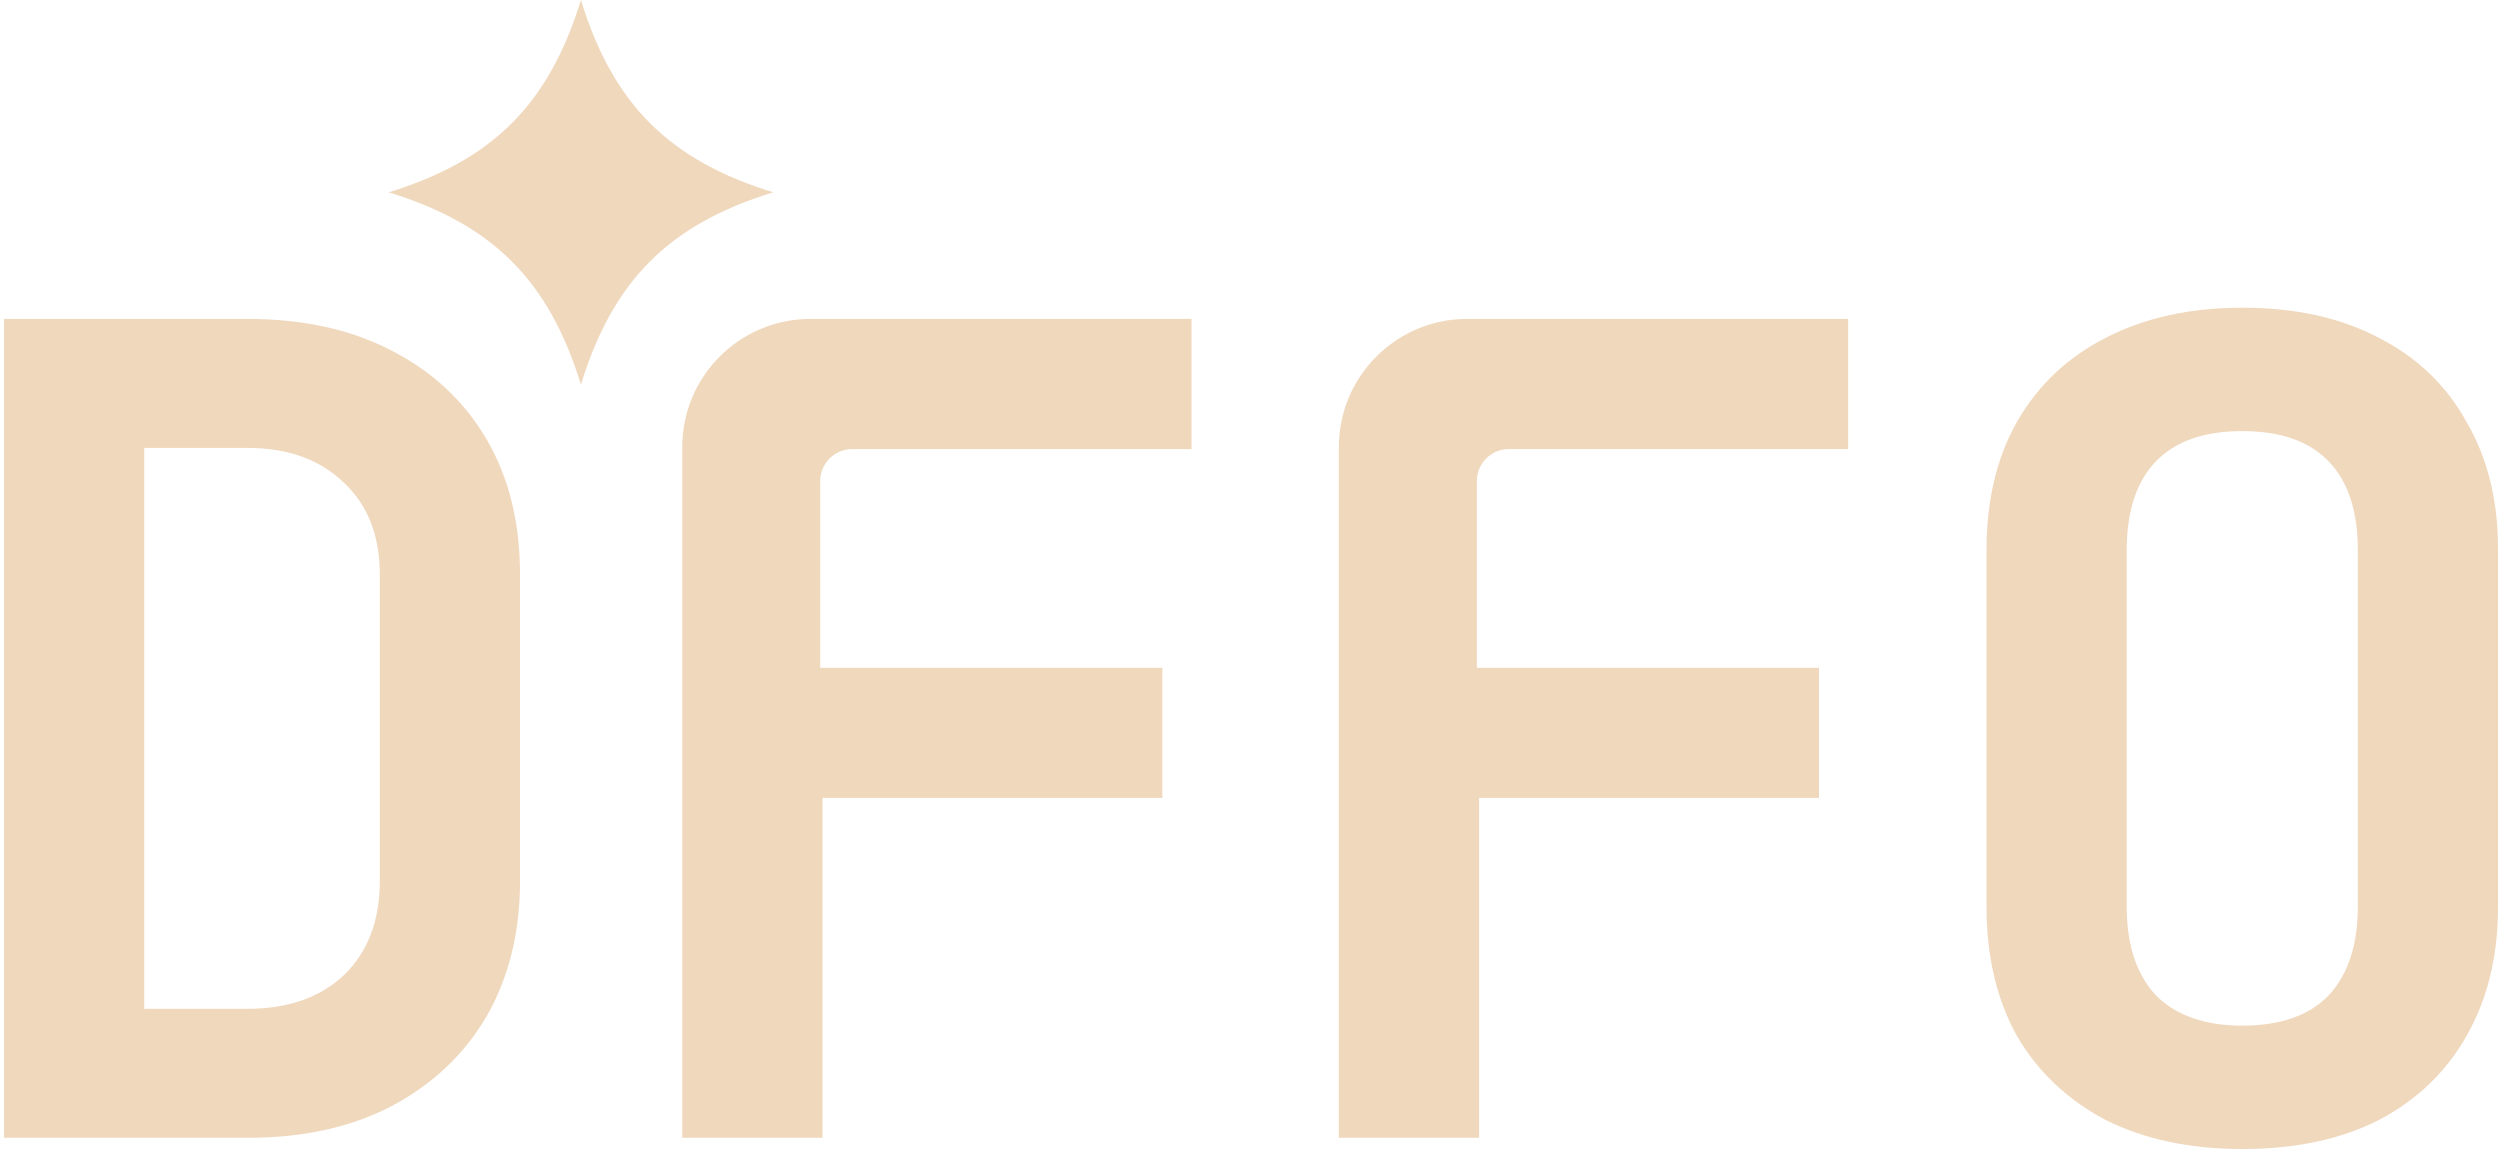
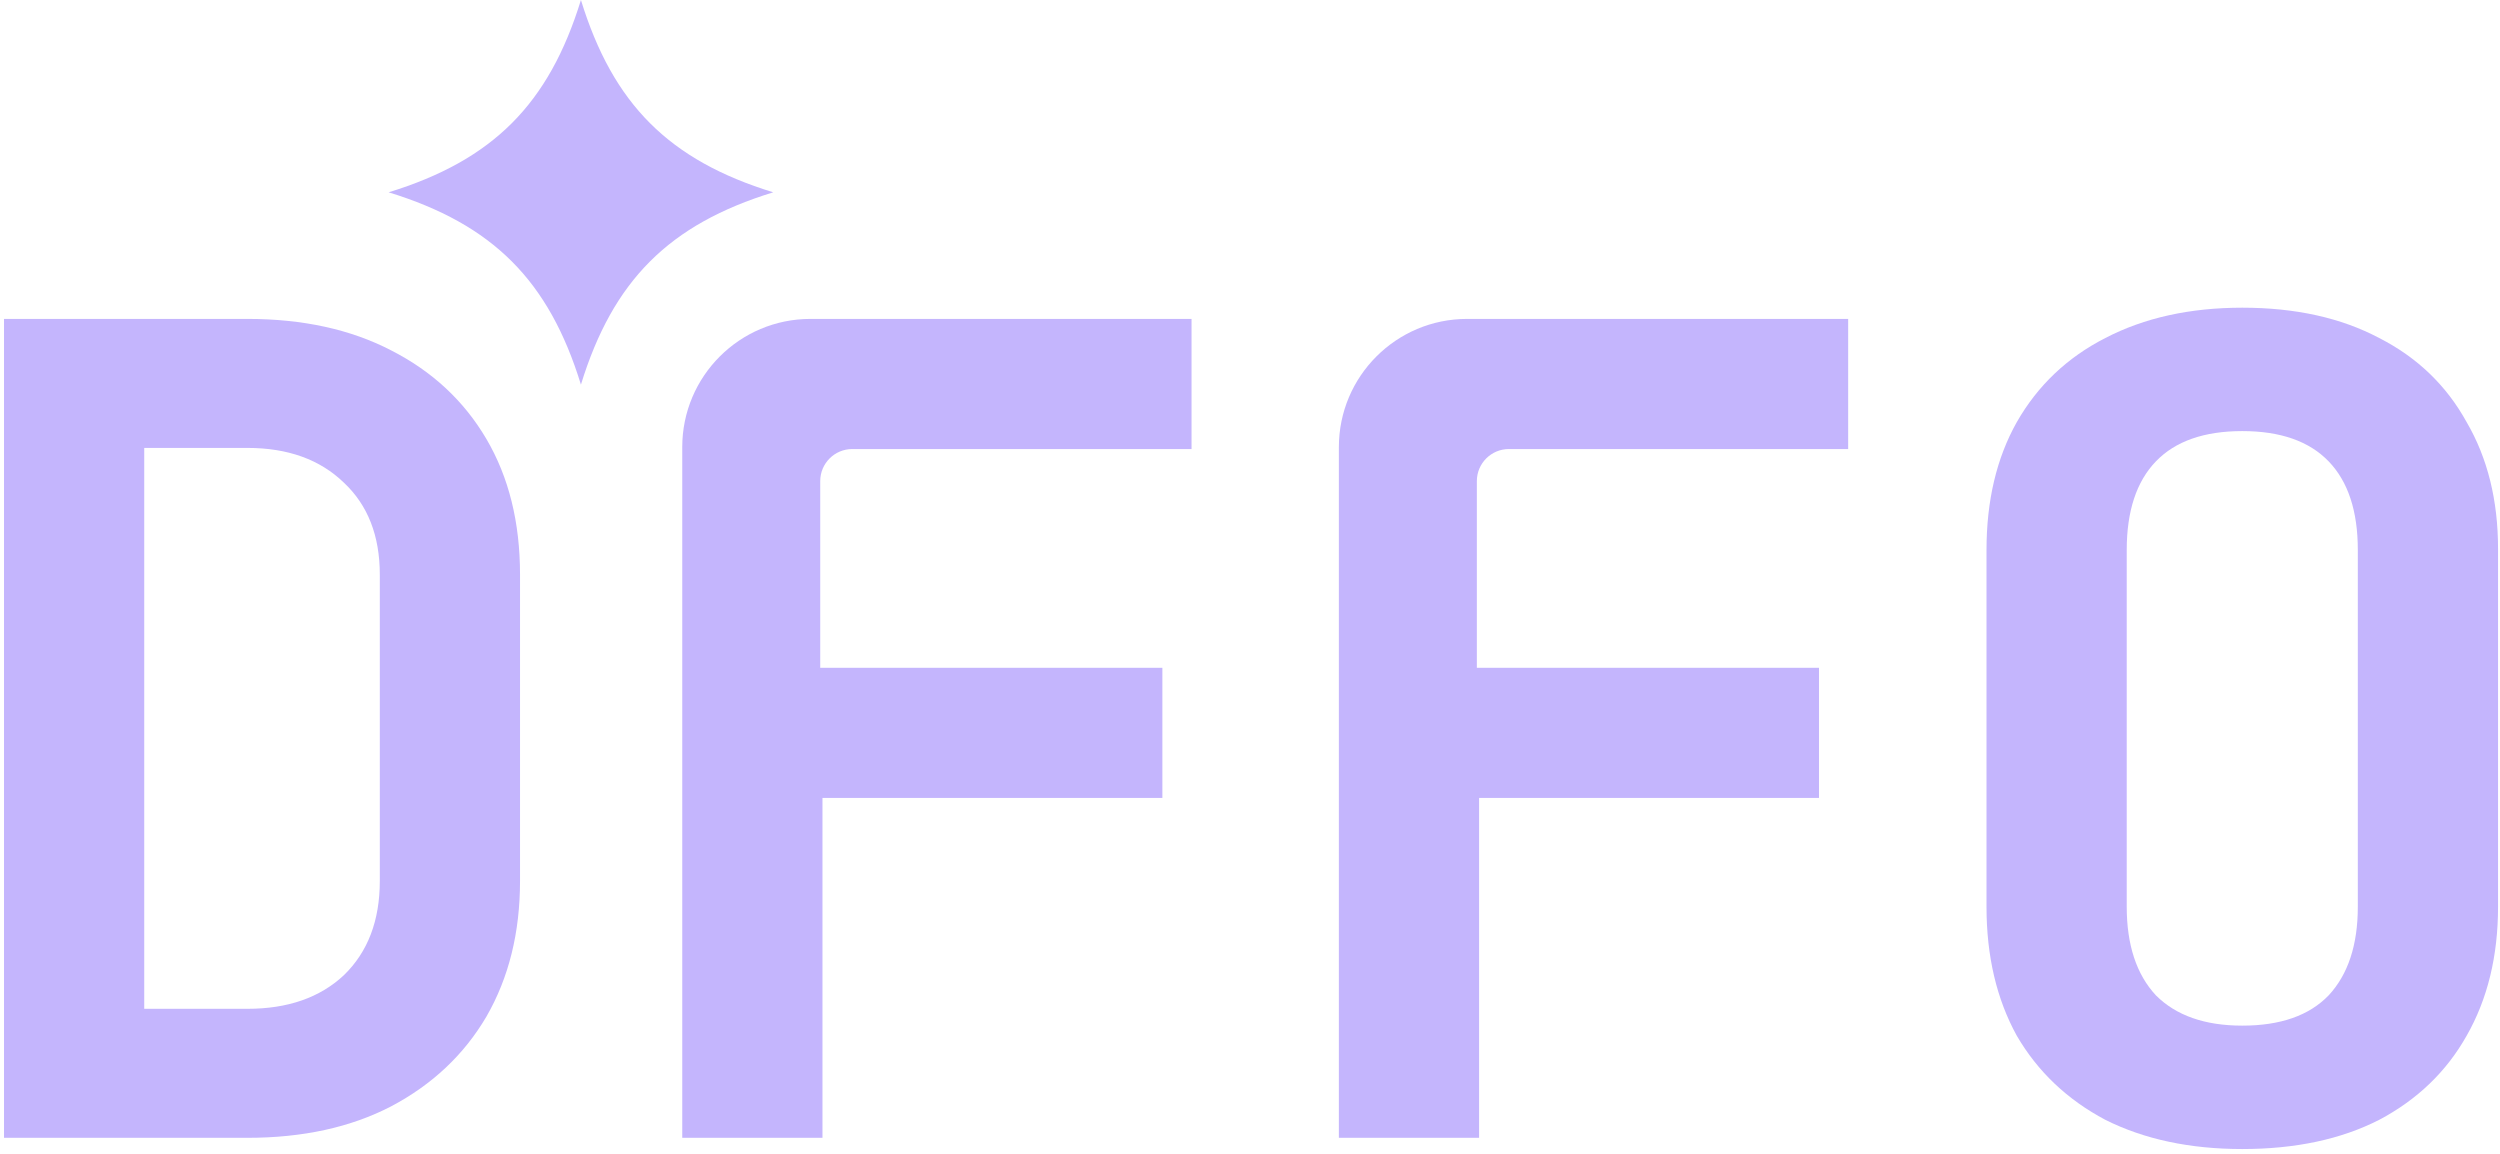
<svg xmlns="http://www.w3.org/2000/svg" width="312" height="144" viewBox="0 0 312 144" fill="none">
-   <path fill-rule="evenodd" clip-rule="evenodd" d="M72.5 0C76.5 13 83.5 20 96.5 24C83.5 28 76.5 35 72.5 48C68.5 35 61.5 28 48.5 24C61.5 20 68.5 13 72.5 0Z" fill="#F0D8BD" />
-   <path d="M279.836 143.4C273.303 143.4 267.609 142.187 262.756 139.76C257.996 137.24 254.309 133.74 251.696 129.26C249.176 124.687 247.916 119.32 247.916 113.16V68.64C247.916 62.48 249.176 57.16 251.696 52.68C254.309 48.107 257.996 44.607 262.756 42.18C267.609 39.66 273.303 38.4 279.836 38.4C286.463 38.4 292.156 39.66 296.916 42.18C301.676 44.607 305.316 48.107 307.836 52.68C310.449 57.16 311.756 62.433 311.756 68.5V113.16C311.756 119.32 310.449 124.687 307.836 129.26C305.316 133.74 301.676 137.24 296.916 139.76C292.156 142.187 286.463 143.4 279.836 143.4ZM279.836 128C284.596 128 288.189 126.74 290.616 124.22C293.043 121.607 294.256 117.92 294.256 113.16V68.64C294.256 63.787 293.043 60.1 290.616 57.58C288.189 55.06 284.596 53.8 279.836 53.8C275.076 53.8 271.483 55.06 269.056 57.58C266.629 60.1 265.416 63.787 265.416 68.64V113.16C265.416 117.92 266.629 121.607 269.056 124.22C271.576 126.74 275.169 128 279.836 128Z" fill="#F0D8BD" />
-   <path d="M167.091 142V55.8C167.091 46.963 174.254 39.8 183.091 39.8H230.651V56.04H188.311C186.101 56.04 184.311 57.831 184.311 60.04V83.34H227.011V99.58H184.591V142H167.091Z" fill="#F0D8BD" />
-   <path d="M85.145 142V55.8C85.145 46.963 92.309 39.8 101.145 39.8H148.705V56.04H106.365C104.156 56.04 102.365 57.831 102.365 60.04V83.34H145.065V99.58H102.645V142H85.145Z" fill="#F0D8BD" />
-   <path d="M0.5 142V39.8H30.88C37.787 39.8 43.76 41.107 48.8 43.72C53.933 46.333 57.9 50.02 60.7 54.78C63.5 59.54 64.9 65.187 64.9 71.72V109.94C64.9 116.38 63.5 122.027 60.7 126.88C57.9 131.64 53.933 135.373 48.8 138.08C43.76 140.693 37.787 142 30.88 142H0.5ZM18 125.9H30.88C35.92 125.9 39.933 124.5 42.92 121.7C45.907 118.807 47.4 114.887 47.4 109.94V71.72C47.4 66.867 45.907 63.04 42.92 60.24C39.933 57.347 35.92 55.9 30.88 55.9H18V125.9Z" fill="#F0D8BD" />
+   <path fill-rule="evenodd" clip-rule="evenodd" d="M72.5 0C76.5 13 83.5 20 96.5 24C83.5 28 76.5 35 72.5 48C68.5 35 61.5 28 48.5 24C61.5 20 68.5 13 72.5 0Z" fill="#C4B5FD" />
+   <path d="M279.836 143.4C273.303 143.4 267.609 142.187 262.756 139.76C257.996 137.24 254.309 133.74 251.696 129.26C249.176 124.687 247.916 119.32 247.916 113.16V68.64C247.916 62.48 249.176 57.16 251.696 52.68C254.309 48.107 257.996 44.607 262.756 42.18C267.609 39.66 273.303 38.4 279.836 38.4C286.463 38.4 292.156 39.66 296.916 42.18C301.676 44.607 305.316 48.107 307.836 52.68C310.449 57.16 311.756 62.433 311.756 68.5V113.16C311.756 119.32 310.449 124.687 307.836 129.26C305.316 133.74 301.676 137.24 296.916 139.76C292.156 142.187 286.463 143.4 279.836 143.4ZM279.836 128C284.596 128 288.189 126.74 290.616 124.22C293.043 121.607 294.256 117.92 294.256 113.16V68.64C294.256 63.787 293.043 60.1 290.616 57.58C288.189 55.06 284.596 53.8 279.836 53.8C275.076 53.8 271.483 55.06 269.056 57.58C266.629 60.1 265.416 63.787 265.416 68.64V113.16C265.416 117.92 266.629 121.607 269.056 124.22C271.576 126.74 275.169 128 279.836 128Z" fill="#C4B5FD" />
+   <path d="M167.091 142V55.8C167.091 46.963 174.254 39.8 183.091 39.8H230.651V56.04H188.311C186.101 56.04 184.311 57.831 184.311 60.04V83.34H227.011V99.58H184.591V142H167.091Z" fill="#C4B5FD" />
+   <path d="M85.145 142V55.8C85.145 46.963 92.309 39.8 101.145 39.8H148.705V56.04H106.365C104.156 56.04 102.365 57.831 102.365 60.04V83.34H145.065V99.58H102.645V142H85.145Z" fill="#C4B5FD" />
+   <path d="M0.5 142V39.8H30.88C37.787 39.8 43.76 41.107 48.8 43.72C53.933 46.333 57.9 50.02 60.7 54.78C63.5 59.54 64.9 65.187 64.9 71.72V109.94C64.9 116.38 63.5 122.027 60.7 126.88C57.9 131.64 53.933 135.373 48.8 138.08C43.76 140.693 37.787 142 30.88 142H0.5ZM18 125.9H30.88C35.92 125.9 39.933 124.5 42.92 121.7C45.907 118.807 47.4 114.887 47.4 109.94V71.72C47.4 66.867 45.907 63.04 42.92 60.24C39.933 57.347 35.92 55.9 30.88 55.9H18V125.9Z" fill="#C4B5FD" />
</svg>
